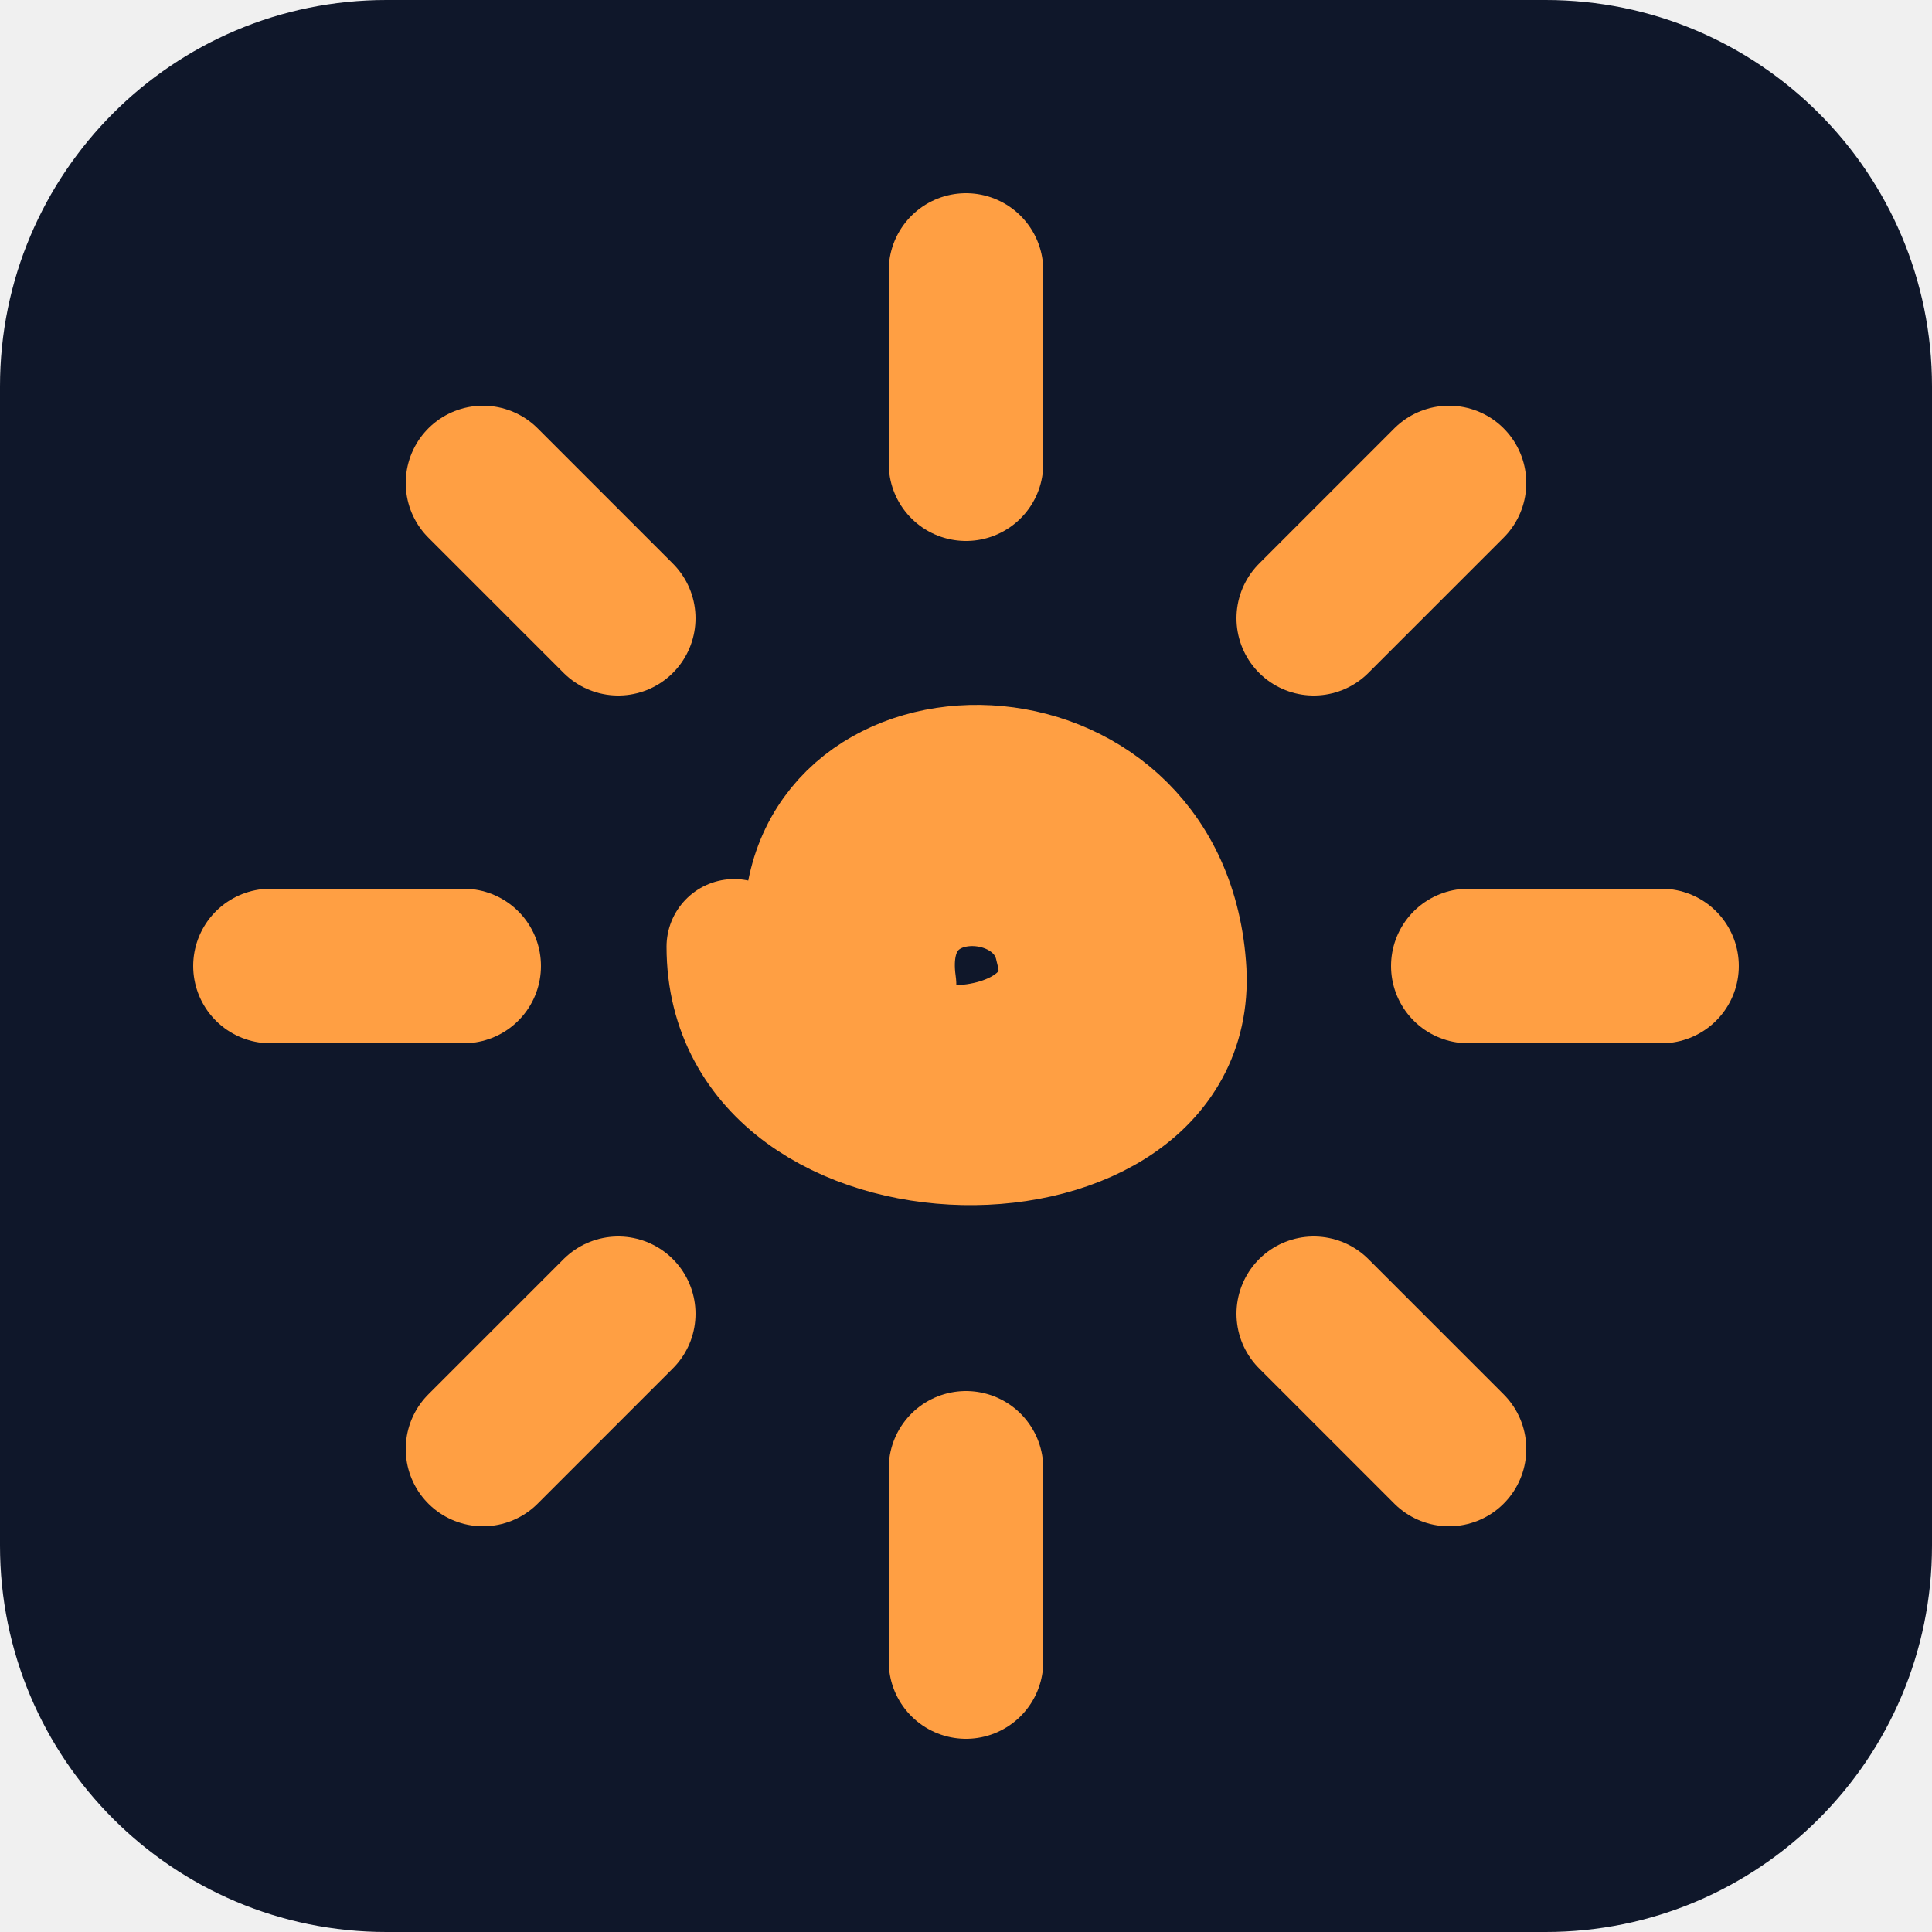
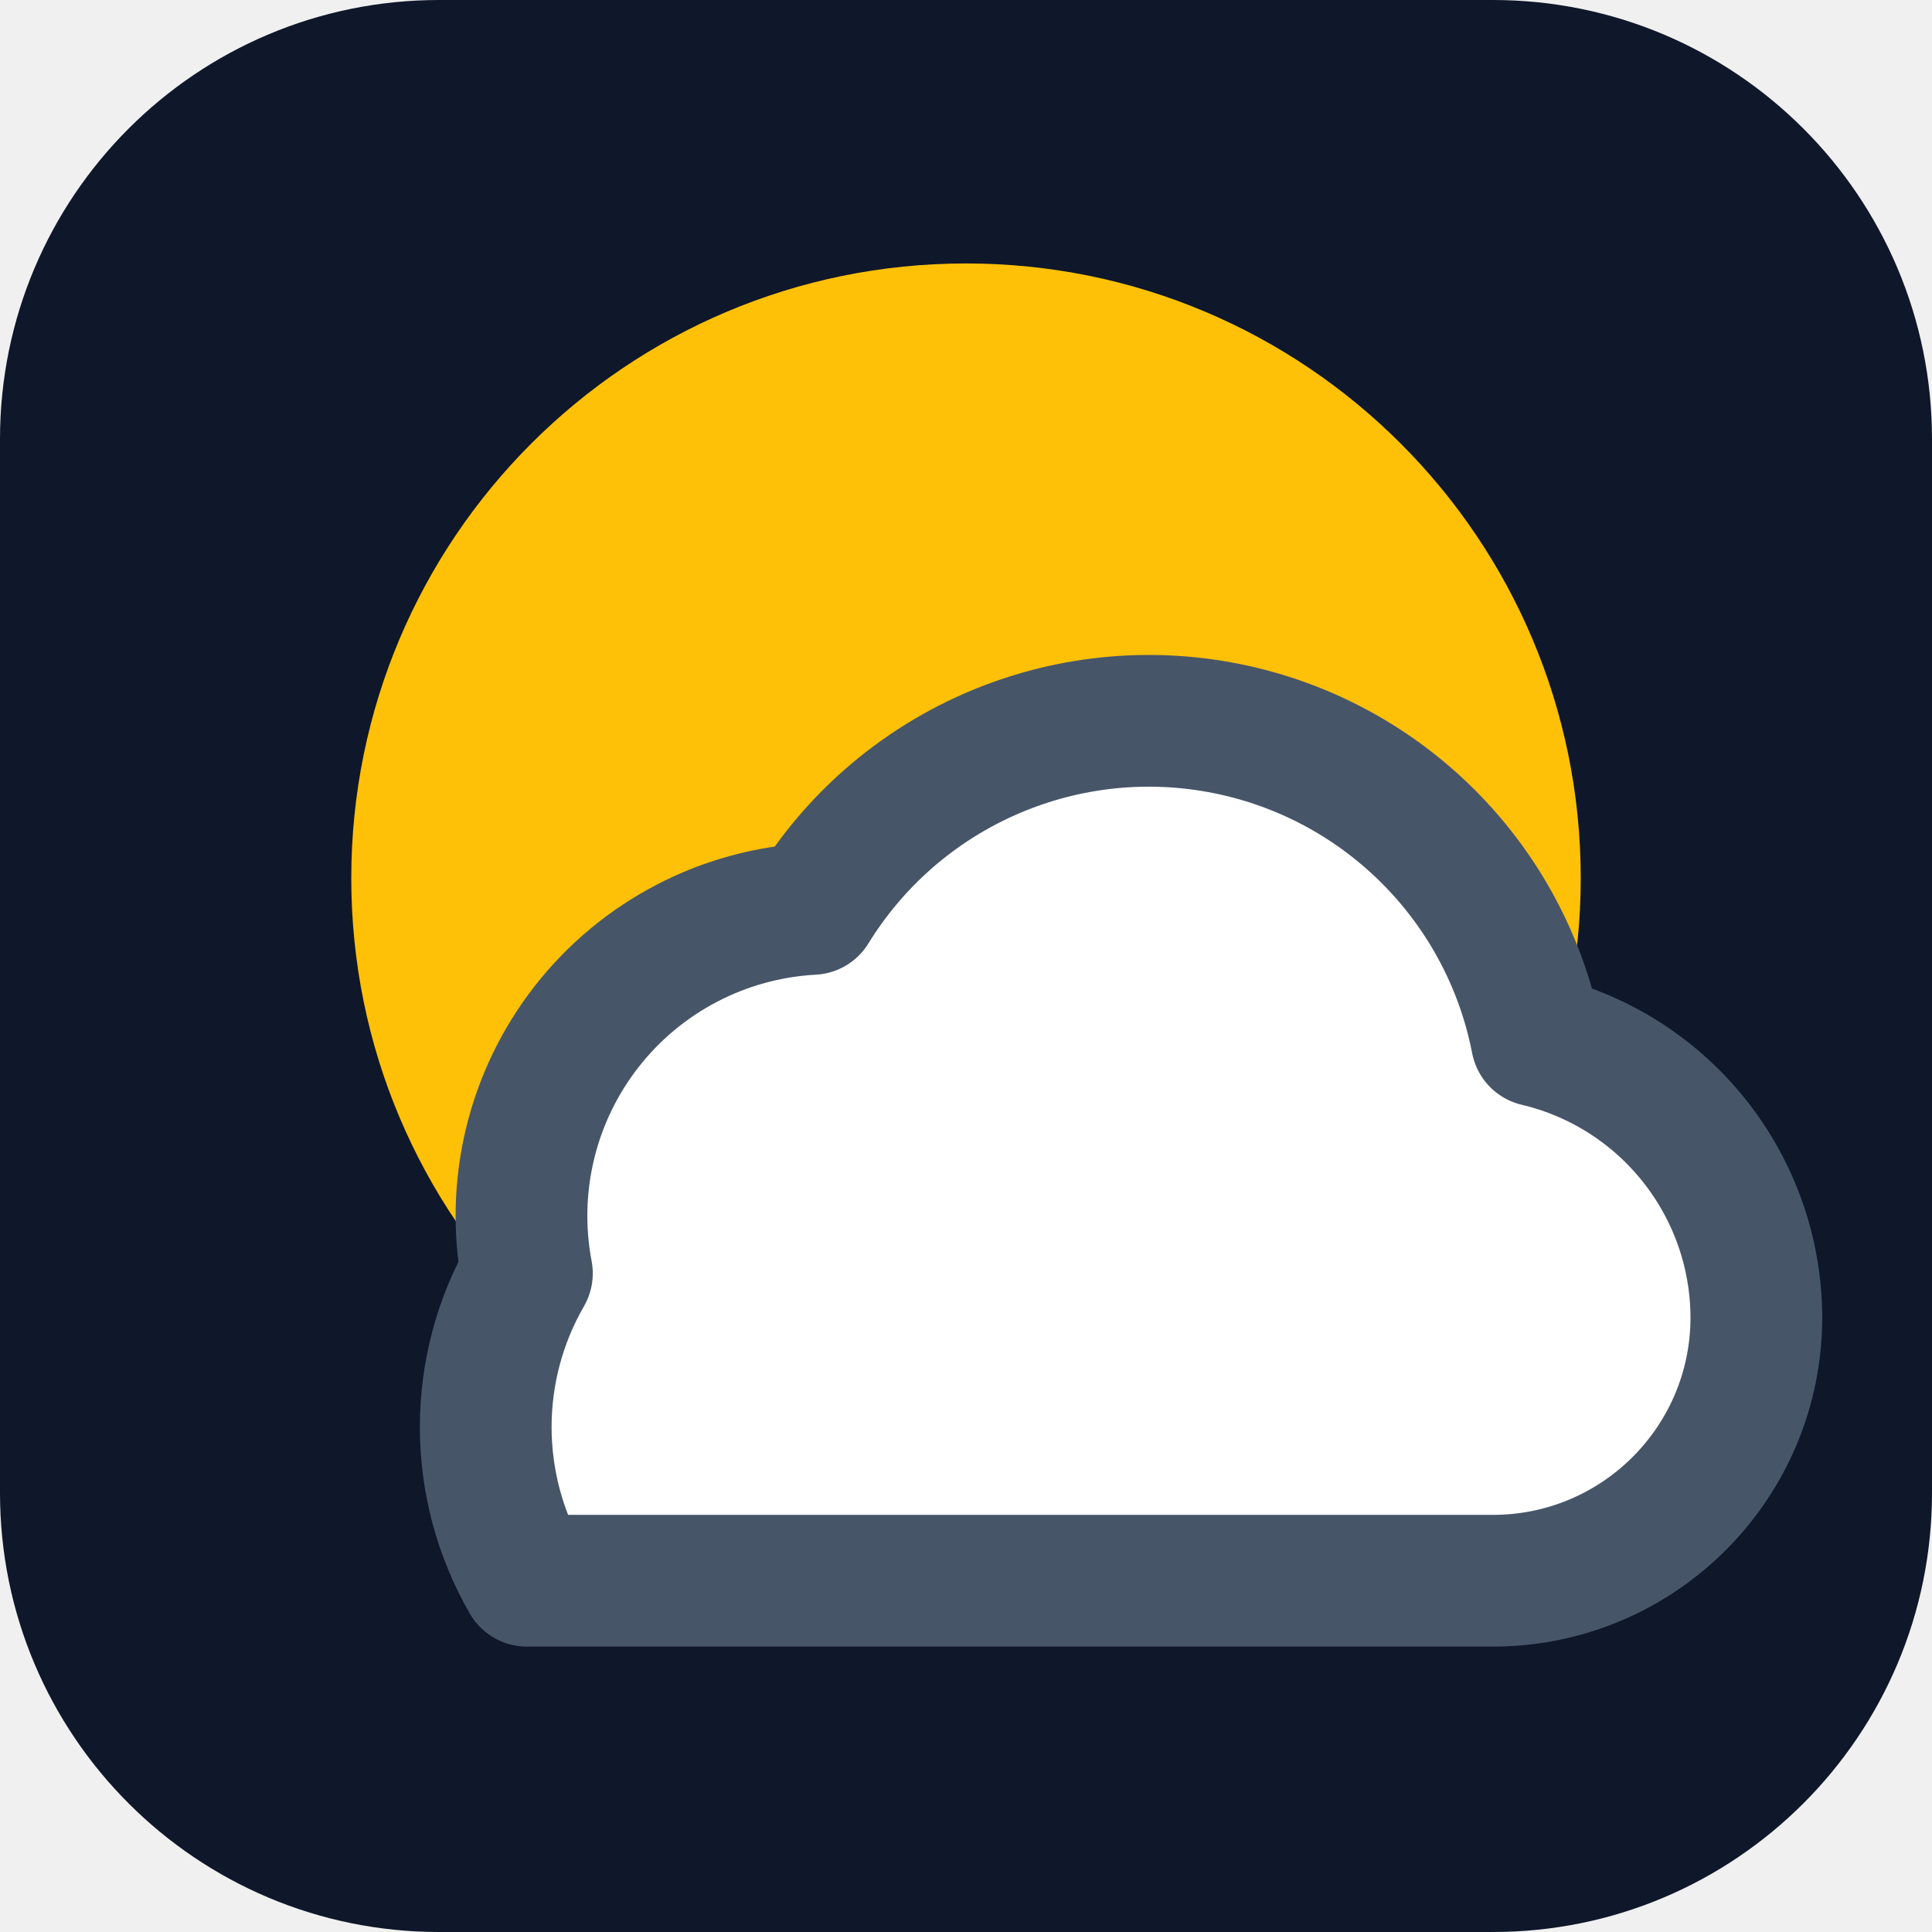
- <svg xmlns="http://www.w3.org/2000/svg" viewBox="0 0 100 100" width="100%" height="100%">
-   <rect width="100" height="100" rx="20" fill="#0F172A" />
-   <path fill="none" stroke="#FF9F43" stroke-width="8" stroke-linecap="round" d="     M 50 14 L 50 24     M 75 25 L 68 32     M 86 50 L 76 50     M 75 75 L 68 68     M 50 86 L 50 76     M 25 75 L 32 68     M 14 50 L 24 50     M 25 25 L 32 32   " />
-   <path fill="none" stroke="#FF9F43" stroke-width="7" stroke-linecap="round" stroke-linejoin="round" d="     M 46 51     C 45 44, 54 44, 55 49     C 57 56, 42 57, 42 48     C 42 37, 60 37, 61 50     C 62 62, 38 62, 38 49   " />
+ <svg xmlns="http://www.w3.org/2000/svg" viewBox="0 0 44 44" width="100%" height="100%">
+   <rect width="44" height="44" rx="10" fill="#0F172A" />
+   <g transform="translate(0, 2)">
+     <circle cx="22" cy="18" r="14" fill="#FFC107" />
+     <path d="M 12 34 h 22 a 6 6 0 0 0 6 -6 a 6.5 6.5 0 0 0 -5 -6.3 a 9 9 0 0 0 -16.5 -3 a 7 7 0 0 0 -6.5 8.3 a 7 7 0 0 0 0 7 z" fill="#FFFFFF" stroke="#475569" stroke-width="3" stroke-linejoin="round" stroke-linecap="round" />
+   </g>
</svg>
